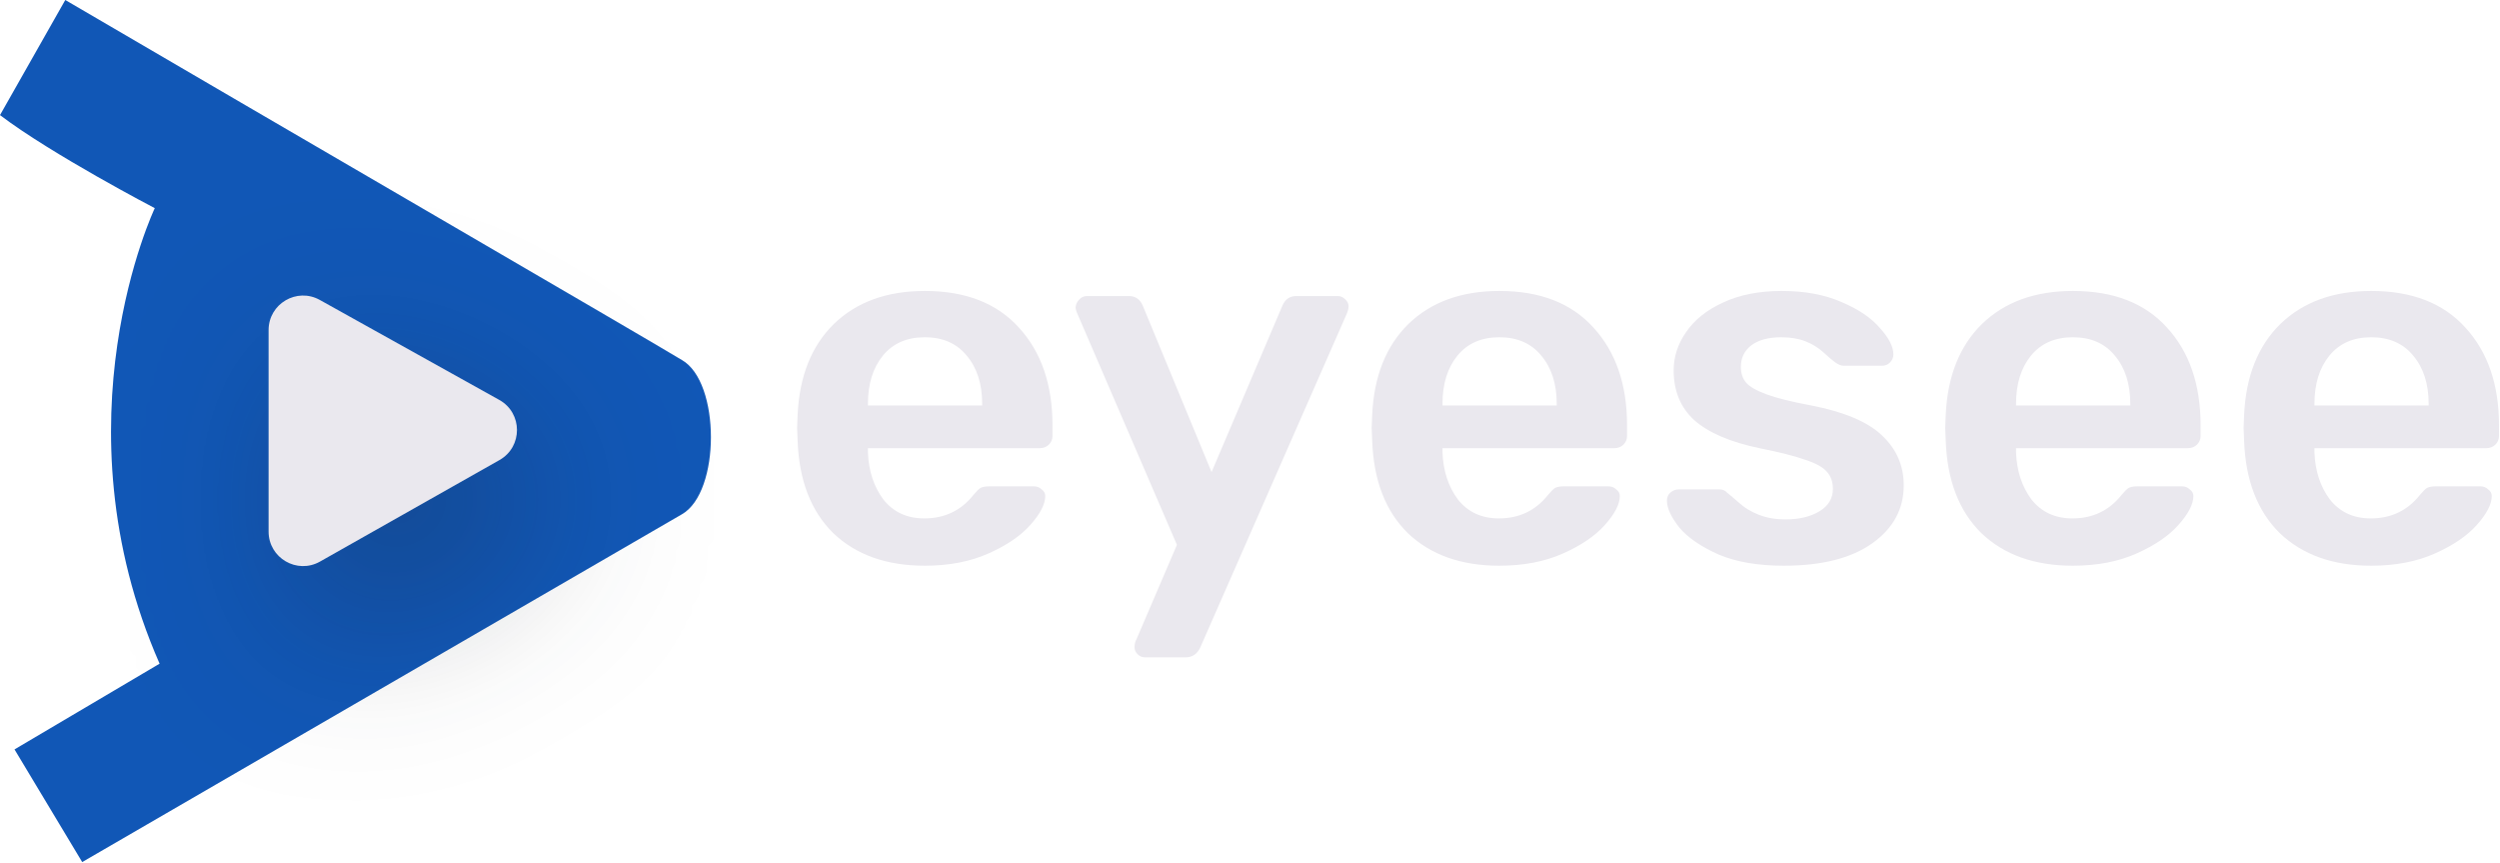
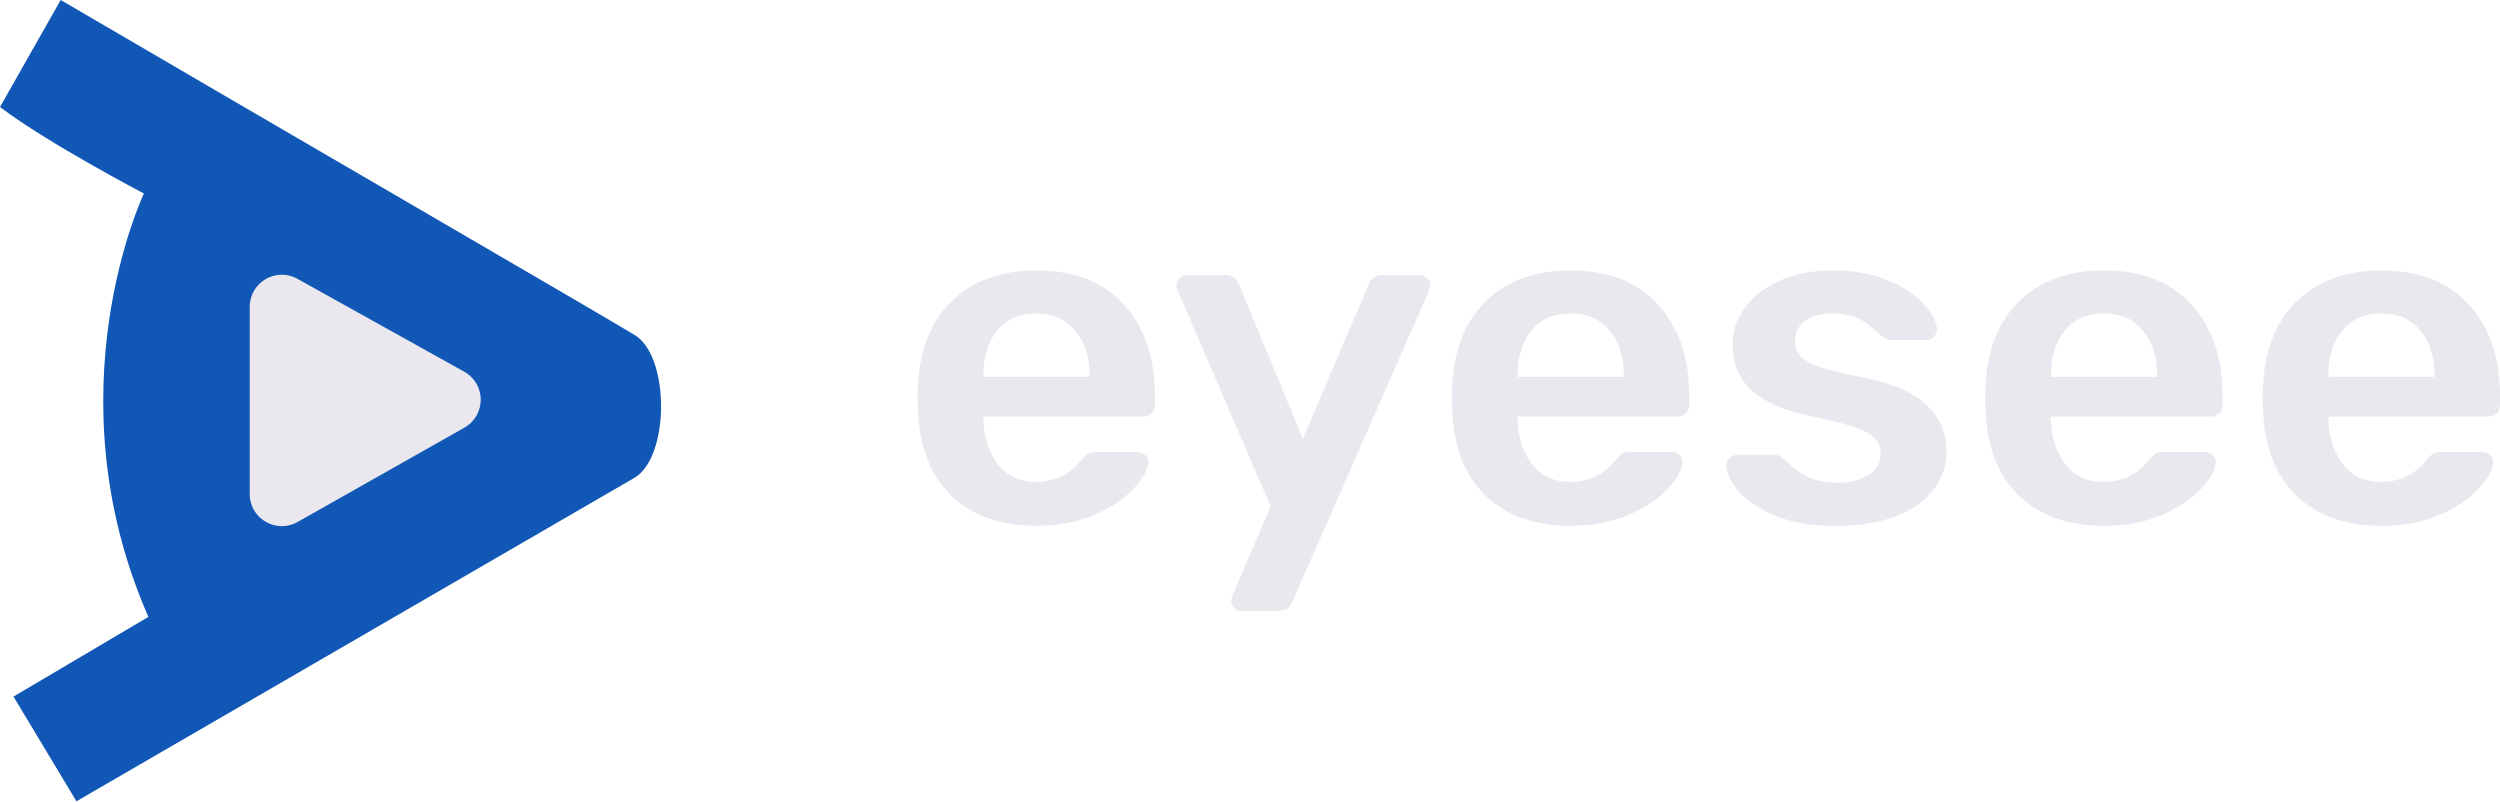
- <svg xmlns="http://www.w3.org/2000/svg" width="145" height="50" viewBox="0 0 145 50" fill="none">
+ <svg xmlns="http://www.w3.org/2000/svg" width="156" height="50" viewBox="0 0 156 50" fill="none">
  <path d="M3.788 0L0 6.676C2.993 8.949 8.98 12.074 8.98 12.074C8.98 12.074 3.087 24.432 9.26 38.494L0.842 43.466L4.77 50L39.566 29.829C41.811 28.551 41.811 22.159 39.566 20.881C37.462 19.602 15.434 6.818 3.788 0Z" fill="#1157B6" />
-   <g filter="url(#filter0_d)">
-     <path d="M28.981 26.684C30.34 25.915 30.334 23.955 28.97 23.195L18.557 17.397C17.224 16.654 15.584 17.618 15.584 19.144V30.831C15.584 32.363 17.235 33.326 18.568 32.572L28.981 26.684Z" fill="#EAE8EE" />
-   </g>
-   <path d="M53.66 32.812C51.44 32.812 49.67 32.183 48.35 30.924C47.05 29.645 46.36 27.854 46.28 25.552L46.25 24.814L46.28 24.076C46.38 21.833 47.08 20.072 48.38 18.793C49.7 17.515 51.46 16.875 53.66 16.875C56.019 16.875 57.839 17.583 59.119 19C60.419 20.417 61.069 22.306 61.069 24.667V25.287C61.069 25.483 60.999 25.651 60.859 25.788C60.719 25.926 60.539 25.995 60.319 25.995H50.36V26.231C50.4 27.313 50.7 28.228 51.26 28.976C51.84 29.704 52.63 30.068 53.63 30.068C54.809 30.068 55.76 29.615 56.479 28.71C56.659 28.494 56.799 28.356 56.899 28.297C57.019 28.238 57.189 28.208 57.409 28.208H59.989C60.169 28.208 60.319 28.267 60.439 28.385C60.579 28.484 60.649 28.612 60.649 28.769C60.649 29.241 60.359 29.802 59.779 30.451C59.219 31.081 58.409 31.632 57.349 32.104C56.289 32.576 55.059 32.812 53.66 32.812ZM56.989 23.516V23.427C56.989 22.266 56.689 21.332 56.089 20.623C55.51 19.915 54.7 19.561 53.66 19.561C52.62 19.561 51.81 19.915 51.23 20.623C50.65 21.332 50.36 22.266 50.36 23.427V23.516H56.989Z" fill="#EAE8EE" />
-   <path d="M66.429 38.125C66.269 38.125 66.129 38.066 66.009 37.948C65.889 37.83 65.829 37.692 65.829 37.535C65.829 37.358 65.869 37.2 65.949 37.062L68.289 31.602L62.529 18.233C62.449 18.056 62.409 17.918 62.409 17.819C62.429 17.642 62.499 17.495 62.619 17.377C62.739 17.239 62.889 17.17 63.069 17.17H65.499C65.879 17.17 66.149 17.357 66.309 17.731L70.299 27.382L74.408 17.731C74.568 17.357 74.838 17.17 75.218 17.17H77.618C77.778 17.17 77.918 17.229 78.038 17.347C78.178 17.465 78.248 17.603 78.248 17.76C78.248 17.898 78.208 18.056 78.128 18.233L69.639 37.564C69.459 37.938 69.179 38.125 68.799 38.125H66.429Z" fill="#EAE8EE" />
-   <path d="M86.998 32.812C84.778 32.812 83.008 32.183 81.688 30.924C80.388 29.645 79.698 27.854 79.618 25.552L79.588 24.814L79.618 24.076C79.718 21.833 80.418 20.072 81.718 18.793C83.038 17.515 84.798 16.875 86.998 16.875C89.357 16.875 91.177 17.583 92.457 19C93.757 20.417 94.407 22.306 94.407 24.667V25.287C94.407 25.483 94.337 25.651 94.197 25.788C94.057 25.926 93.877 25.995 93.657 25.995H83.698V26.231C83.738 27.313 84.038 28.228 84.598 28.976C85.178 29.704 85.968 30.068 86.968 30.068C88.147 30.068 89.097 29.615 89.817 28.71C89.997 28.494 90.137 28.356 90.237 28.297C90.357 28.238 90.527 28.208 90.747 28.208H93.327C93.507 28.208 93.657 28.267 93.777 28.385C93.917 28.484 93.987 28.612 93.987 28.769C93.987 29.241 93.697 29.802 93.117 30.451C92.557 31.081 91.747 31.632 90.687 32.104C89.627 32.576 88.397 32.812 86.998 32.812ZM90.327 23.516V23.427C90.327 22.266 90.027 21.332 89.427 20.623C88.847 19.915 88.037 19.561 86.998 19.561C85.958 19.561 85.148 19.915 84.568 20.623C83.988 21.332 83.698 22.266 83.698 23.427V23.516H90.327Z" fill="#EAE8EE" />
-   <path d="M103.501 32.812C102.001 32.812 100.741 32.596 99.721 32.163C98.701 31.711 97.941 31.189 97.441 30.599C96.961 29.989 96.721 29.468 96.721 29.035C96.721 28.838 96.791 28.681 96.931 28.562C97.071 28.444 97.231 28.385 97.411 28.385H99.781C99.961 28.385 100.111 28.454 100.231 28.592C100.311 28.651 100.521 28.828 100.861 29.123C101.201 29.438 101.601 29.684 102.061 29.861C102.521 30.038 103.031 30.127 103.591 30.127C104.391 30.127 105.051 29.969 105.571 29.654C106.091 29.34 106.351 28.907 106.351 28.356C106.351 27.943 106.231 27.608 105.991 27.352C105.771 27.097 105.361 26.87 104.761 26.674C104.161 26.457 103.271 26.231 102.091 25.995C100.391 25.641 99.131 25.099 98.311 24.372C97.511 23.643 97.111 22.679 97.111 21.479C97.111 20.692 97.351 19.954 97.831 19.266C98.311 18.557 99.021 17.987 99.961 17.554C100.921 17.101 102.061 16.875 103.381 16.875C104.721 16.875 105.881 17.091 106.861 17.524C107.841 17.938 108.581 18.439 109.081 19.029C109.601 19.6 109.861 20.112 109.861 20.564C109.861 20.741 109.791 20.899 109.651 21.037C109.531 21.154 109.381 21.213 109.201 21.213H106.981C106.821 21.213 106.651 21.145 106.471 21.007C106.331 20.909 106.111 20.722 105.811 20.446C105.511 20.171 105.161 19.954 104.761 19.797C104.361 19.64 103.891 19.561 103.351 19.561C102.611 19.561 102.031 19.718 101.611 20.033C101.211 20.348 101.011 20.761 101.011 21.273C101.011 21.646 101.111 21.951 101.311 22.188C101.511 22.424 101.901 22.65 102.481 22.866C103.061 23.083 103.931 23.299 105.091 23.516C107.011 23.89 108.381 24.47 109.201 25.257C110.041 26.044 110.461 27.008 110.461 28.149C110.461 29.527 109.851 30.648 108.631 31.514C107.411 32.38 105.701 32.812 103.501 32.812Z" fill="#EAE8EE" />
-   <path d="M120.277 32.812C118.057 32.812 116.287 32.183 114.967 30.924C113.667 29.645 112.977 27.854 112.897 25.552L112.867 24.814L112.897 24.076C112.997 21.833 113.697 20.072 114.997 18.793C116.317 17.515 118.077 16.875 120.277 16.875C122.637 16.875 124.457 17.583 125.737 19C127.037 20.417 127.686 22.306 127.686 24.667V25.287C127.686 25.483 127.616 25.651 127.477 25.788C127.337 25.926 127.157 25.995 126.937 25.995H116.977V26.231C117.017 27.313 117.317 28.228 117.877 28.976C118.457 29.704 119.247 30.068 120.247 30.068C121.427 30.068 122.377 29.615 123.097 28.71C123.277 28.494 123.417 28.356 123.517 28.297C123.637 28.238 123.807 28.208 124.027 28.208H126.607C126.787 28.208 126.937 28.267 127.057 28.385C127.197 28.484 127.267 28.612 127.267 28.769C127.267 29.241 126.977 29.802 126.397 30.451C125.837 31.081 125.027 31.632 123.967 32.104C122.907 32.576 121.677 32.812 120.277 32.812ZM123.607 23.516V23.427C123.607 22.266 123.307 21.332 122.707 20.623C122.127 19.915 121.317 19.561 120.277 19.561C119.237 19.561 118.427 19.915 117.847 20.623C117.267 21.332 116.977 22.266 116.977 23.427V23.516H123.607Z" fill="#EAE8EE" />
-   <path d="M137.59 32.812C135.371 32.812 133.601 32.183 132.281 30.924C130.981 29.645 130.291 27.854 130.211 25.552L130.181 24.814L130.211 24.076C130.311 21.833 131.011 20.072 132.311 18.793C133.631 17.515 135.391 16.875 137.59 16.875C139.95 16.875 141.77 17.583 143.05 19C144.35 20.417 145 22.306 145 24.667V25.287C145 25.483 144.93 25.651 144.79 25.788C144.65 25.926 144.47 25.995 144.25 25.995H134.291V26.231C134.331 27.313 134.631 28.228 135.191 28.976C135.77 29.704 136.56 30.068 137.56 30.068C138.74 30.068 139.69 29.615 140.41 28.71C140.59 28.494 140.73 28.356 140.83 28.297C140.95 28.238 141.12 28.208 141.34 28.208H143.92C144.1 28.208 144.25 28.267 144.37 28.385C144.51 28.484 144.58 28.612 144.58 28.769C144.58 29.241 144.29 29.802 143.71 30.451C143.15 31.081 142.34 31.632 141.28 32.104C140.22 32.576 138.99 32.812 137.59 32.812ZM140.92 23.516V23.427C140.92 22.266 140.62 21.332 140.02 20.623C139.44 19.915 138.63 19.561 137.59 19.561C136.55 19.561 135.74 19.915 135.161 20.623C134.581 21.332 134.291 22.266 134.291 23.427V23.516H140.92Z" fill="#EAE8EE" />
-   <defs>
-     <filter id="filter0_d" x="7.583" y="11.141" width="34.413" height="35.693" filterUnits="userSpaceOnUse" color-interpolation-filters="sRGB">
-       <feFlood flood-opacity="0" result="BackgroundImageFix" />
-       <feColorMatrix in="SourceAlpha" type="matrix" values="0 0 0 0 0 0 0 0 0 0 0 0 0 0 0 0 0 0 127 0" />
-       <feOffset dx="2" dy="4" />
-       <feGaussianBlur stdDeviation="5" />
-       <feColorMatrix type="matrix" values="0 0 0 0 0.102 0 0 0 0 0.114 0 0 0 0 0.141 0 0 0 0.3 0" />
-       <feBlend mode="normal" in2="BackgroundImageFix" result="effect1_dropShadow" />
-       <feBlend mode="normal" in="SourceGraphic" in2="effect1_dropShadow" result="shape" />
-     </filter>
-   </defs>
+   <path d="M28.981 26.684C30.34 25.915 30.334 23.955 28.97 23.195L18.557 17.397C17.224 16.654 15.584 17.618 15.584 19.144V30.831C15.584 32.363 17.235 33.326 18.568 32.572L28.981 26.684Z" fill="#EAE8EE" />
+   <path d="M64.66 32.812C62.44 32.812 60.67 32.183 59.35 30.924C58.05 29.645 57.36 27.854 57.28 25.552L57.25 24.814L57.28 24.076C57.38 21.833 58.08 20.072 59.38 18.793C60.7 17.515 62.46 16.875 64.66 16.875C67.019 16.875 68.839 17.583 70.119 19C71.419 20.417 72.069 22.306 72.069 24.667V25.287C72.069 25.483 71.999 25.651 71.859 25.788C71.719 25.926 71.539 25.995 71.319 25.995H61.36V26.231C61.4 27.313 61.7 28.228 62.26 28.976C62.84 29.704 63.63 30.068 64.63 30.068C65.809 30.068 66.76 29.615 67.479 28.71C67.659 28.494 67.799 28.356 67.899 28.297C68.019 28.238 68.189 28.208 68.409 28.208H70.989C71.169 28.208 71.319 28.267 71.439 28.385C71.579 28.484 71.649 28.612 71.649 28.769C71.649 29.241 71.359 29.802 70.779 30.451C70.219 31.081 69.409 31.632 68.349 32.104C67.289 32.576 66.059 32.812 64.66 32.812ZM67.989 23.516V23.427C67.989 22.266 67.689 21.332 67.089 20.623C66.51 19.915 65.7 19.561 64.66 19.561C63.62 19.561 62.81 19.915 62.23 20.623C61.65 21.332 61.36 22.266 61.36 23.427V23.516H67.989Z" fill="#EAE8EE" />
+   <path d="M77.429 38.125C77.269 38.125 77.129 38.066 77.009 37.948C76.889 37.83 76.829 37.692 76.829 37.535C76.829 37.358 76.869 37.2 76.949 37.062L79.289 31.602L73.529 18.233C73.449 18.056 73.409 17.918 73.409 17.819C73.429 17.642 73.499 17.495 73.619 17.377C73.739 17.239 73.889 17.17 74.069 17.17H76.499C76.879 17.17 77.149 17.357 77.309 17.731L81.299 27.382L85.408 17.731C85.568 17.357 85.838 17.17 86.218 17.17H88.618C88.778 17.17 88.918 17.229 89.038 17.347C89.178 17.465 89.248 17.603 89.248 17.76C89.248 17.898 89.208 18.056 89.128 18.233L80.639 37.564C80.459 37.938 80.179 38.125 79.799 38.125H77.429Z" fill="#EAE8EE" />
+   <path d="M97.998 32.812C95.778 32.812 94.008 32.183 92.688 30.924C91.388 29.645 90.698 27.854 90.618 25.552L90.588 24.814L90.618 24.076C90.718 21.833 91.418 20.072 92.718 18.793C94.038 17.515 95.798 16.875 97.998 16.875C100.357 16.875 102.177 17.583 103.457 19C104.757 20.417 105.407 22.306 105.407 24.667V25.287C105.407 25.483 105.337 25.651 105.197 25.788C105.057 25.926 104.877 25.995 104.657 25.995H94.698V26.231C94.738 27.313 95.038 28.228 95.598 28.976C96.178 29.704 96.968 30.068 97.968 30.068C99.147 30.068 100.097 29.615 100.817 28.71C100.997 28.494 101.137 28.356 101.237 28.297C101.357 28.238 101.527 28.208 101.747 28.208H104.327C104.507 28.208 104.657 28.267 104.777 28.385C104.917 28.484 104.987 28.612 104.987 28.769C104.987 29.241 104.697 29.802 104.117 30.451C103.557 31.081 102.747 31.632 101.687 32.104C100.627 32.576 99.397 32.812 97.998 32.812ZM101.327 23.516V23.427C101.327 22.266 101.027 21.332 100.427 20.623C99.847 19.915 99.037 19.561 97.998 19.561C96.958 19.561 96.148 19.915 95.568 20.623C94.988 21.332 94.698 22.266 94.698 23.427V23.516H101.327Z" fill="#EAE8EE" />
+   <path d="M114.501 32.812C113.001 32.812 111.741 32.596 110.721 32.163C109.701 31.711 108.941 31.189 108.441 30.599C107.961 29.989 107.721 29.468 107.721 29.035C107.721 28.838 107.791 28.681 107.931 28.562C108.071 28.444 108.231 28.385 108.411 28.385H110.781C110.961 28.385 111.111 28.454 111.231 28.592C111.311 28.651 111.521 28.828 111.861 29.123C112.201 29.438 112.601 29.684 113.061 29.861C113.521 30.038 114.031 30.127 114.591 30.127C115.391 30.127 116.051 29.969 116.571 29.654C117.091 29.34 117.351 28.907 117.351 28.356C117.351 27.943 117.231 27.608 116.991 27.352C116.771 27.097 116.361 26.87 115.761 26.674C115.161 26.457 114.271 26.231 113.091 25.995C111.391 25.641 110.131 25.099 109.311 24.372C108.511 23.643 108.111 22.679 108.111 21.479C108.111 20.692 108.351 19.954 108.831 19.266C109.311 18.557 110.021 17.987 110.961 17.554C111.921 17.101 113.061 16.875 114.381 16.875C115.721 16.875 116.881 17.091 117.861 17.524C118.841 17.938 119.581 18.439 120.081 19.029C120.601 19.6 120.861 20.112 120.861 20.564C120.861 20.741 120.791 20.899 120.651 21.037C120.531 21.154 120.381 21.213 120.201 21.213H117.981C117.821 21.213 117.651 21.145 117.471 21.007C117.331 20.909 117.111 20.722 116.811 20.446C116.511 20.171 116.161 19.954 115.761 19.797C115.361 19.64 114.891 19.561 114.351 19.561C113.611 19.561 113.031 19.718 112.611 20.033C112.211 20.348 112.011 20.761 112.011 21.273C112.011 21.646 112.111 21.951 112.311 22.188C112.511 22.424 112.901 22.65 113.481 22.866C114.061 23.083 114.931 23.299 116.091 23.516C118.011 23.89 119.381 24.47 120.201 25.257C121.041 26.044 121.461 27.008 121.461 28.149C121.461 29.527 120.851 30.648 119.631 31.514C118.411 32.38 116.701 32.812 114.501 32.812Z" fill="#EAE8EE" />
+   <path d="M131.277 32.812C129.057 32.812 127.287 32.183 125.967 30.924C124.667 29.645 123.977 27.854 123.897 25.552L123.867 24.814L123.897 24.076C123.997 21.833 124.697 20.072 125.997 18.793C127.317 17.515 129.077 16.875 131.277 16.875C133.637 16.875 135.457 17.583 136.737 19C138.037 20.417 138.686 22.306 138.686 24.667V25.287C138.686 25.483 138.616 25.651 138.477 25.788C138.337 25.926 138.157 25.995 137.937 25.995H127.977V26.231C128.017 27.313 128.317 28.228 128.877 28.976C129.457 29.704 130.247 30.068 131.247 30.068C132.427 30.068 133.377 29.615 134.097 28.71C134.277 28.494 134.417 28.356 134.517 28.297C134.637 28.238 134.807 28.208 135.027 28.208H137.607C137.787 28.208 137.937 28.267 138.057 28.385C138.197 28.484 138.267 28.612 138.267 28.769C138.267 29.241 137.977 29.802 137.397 30.451C136.837 31.081 136.027 31.632 134.967 32.104C133.907 32.576 132.677 32.812 131.277 32.812ZM134.607 23.516V23.427C134.607 22.266 134.307 21.332 133.707 20.623C133.127 19.915 132.317 19.561 131.277 19.561C130.237 19.561 129.427 19.915 128.847 20.623C128.267 21.332 127.977 22.266 127.977 23.427V23.516H134.607Z" fill="#EAE8EE" />
+   <path d="M148.59 32.812C146.371 32.812 144.601 32.183 143.281 30.924C141.981 29.645 141.291 27.854 141.211 25.552L141.181 24.814L141.211 24.076C141.311 21.833 142.011 20.072 143.311 18.793C144.631 17.515 146.391 16.875 148.59 16.875C150.95 16.875 152.77 17.583 154.05 19C155.35 20.417 156 22.306 156 24.667V25.287C156 25.483 155.93 25.651 155.79 25.788C155.65 25.926 155.47 25.995 155.25 25.995H145.291V26.231C145.331 27.313 145.631 28.228 146.191 28.976C146.77 29.704 147.56 30.068 148.56 30.068C149.74 30.068 150.69 29.615 151.41 28.71C151.59 28.494 151.73 28.356 151.83 28.297C151.95 28.238 152.12 28.208 152.34 28.208H154.92C155.1 28.208 155.25 28.267 155.37 28.385C155.51 28.484 155.58 28.612 155.58 28.769C155.58 29.241 155.29 29.802 154.71 30.451C154.15 31.081 153.34 31.632 152.28 32.104C151.22 32.576 149.99 32.812 148.59 32.812ZM151.92 23.516V23.427C151.92 22.266 151.62 21.332 151.02 20.623C150.44 19.915 149.63 19.561 148.59 19.561C147.55 19.561 146.74 19.915 146.161 20.623C145.581 21.332 145.291 22.266 145.291 23.427V23.516H151.92Z" fill="#EAE8EE" />
</svg>
